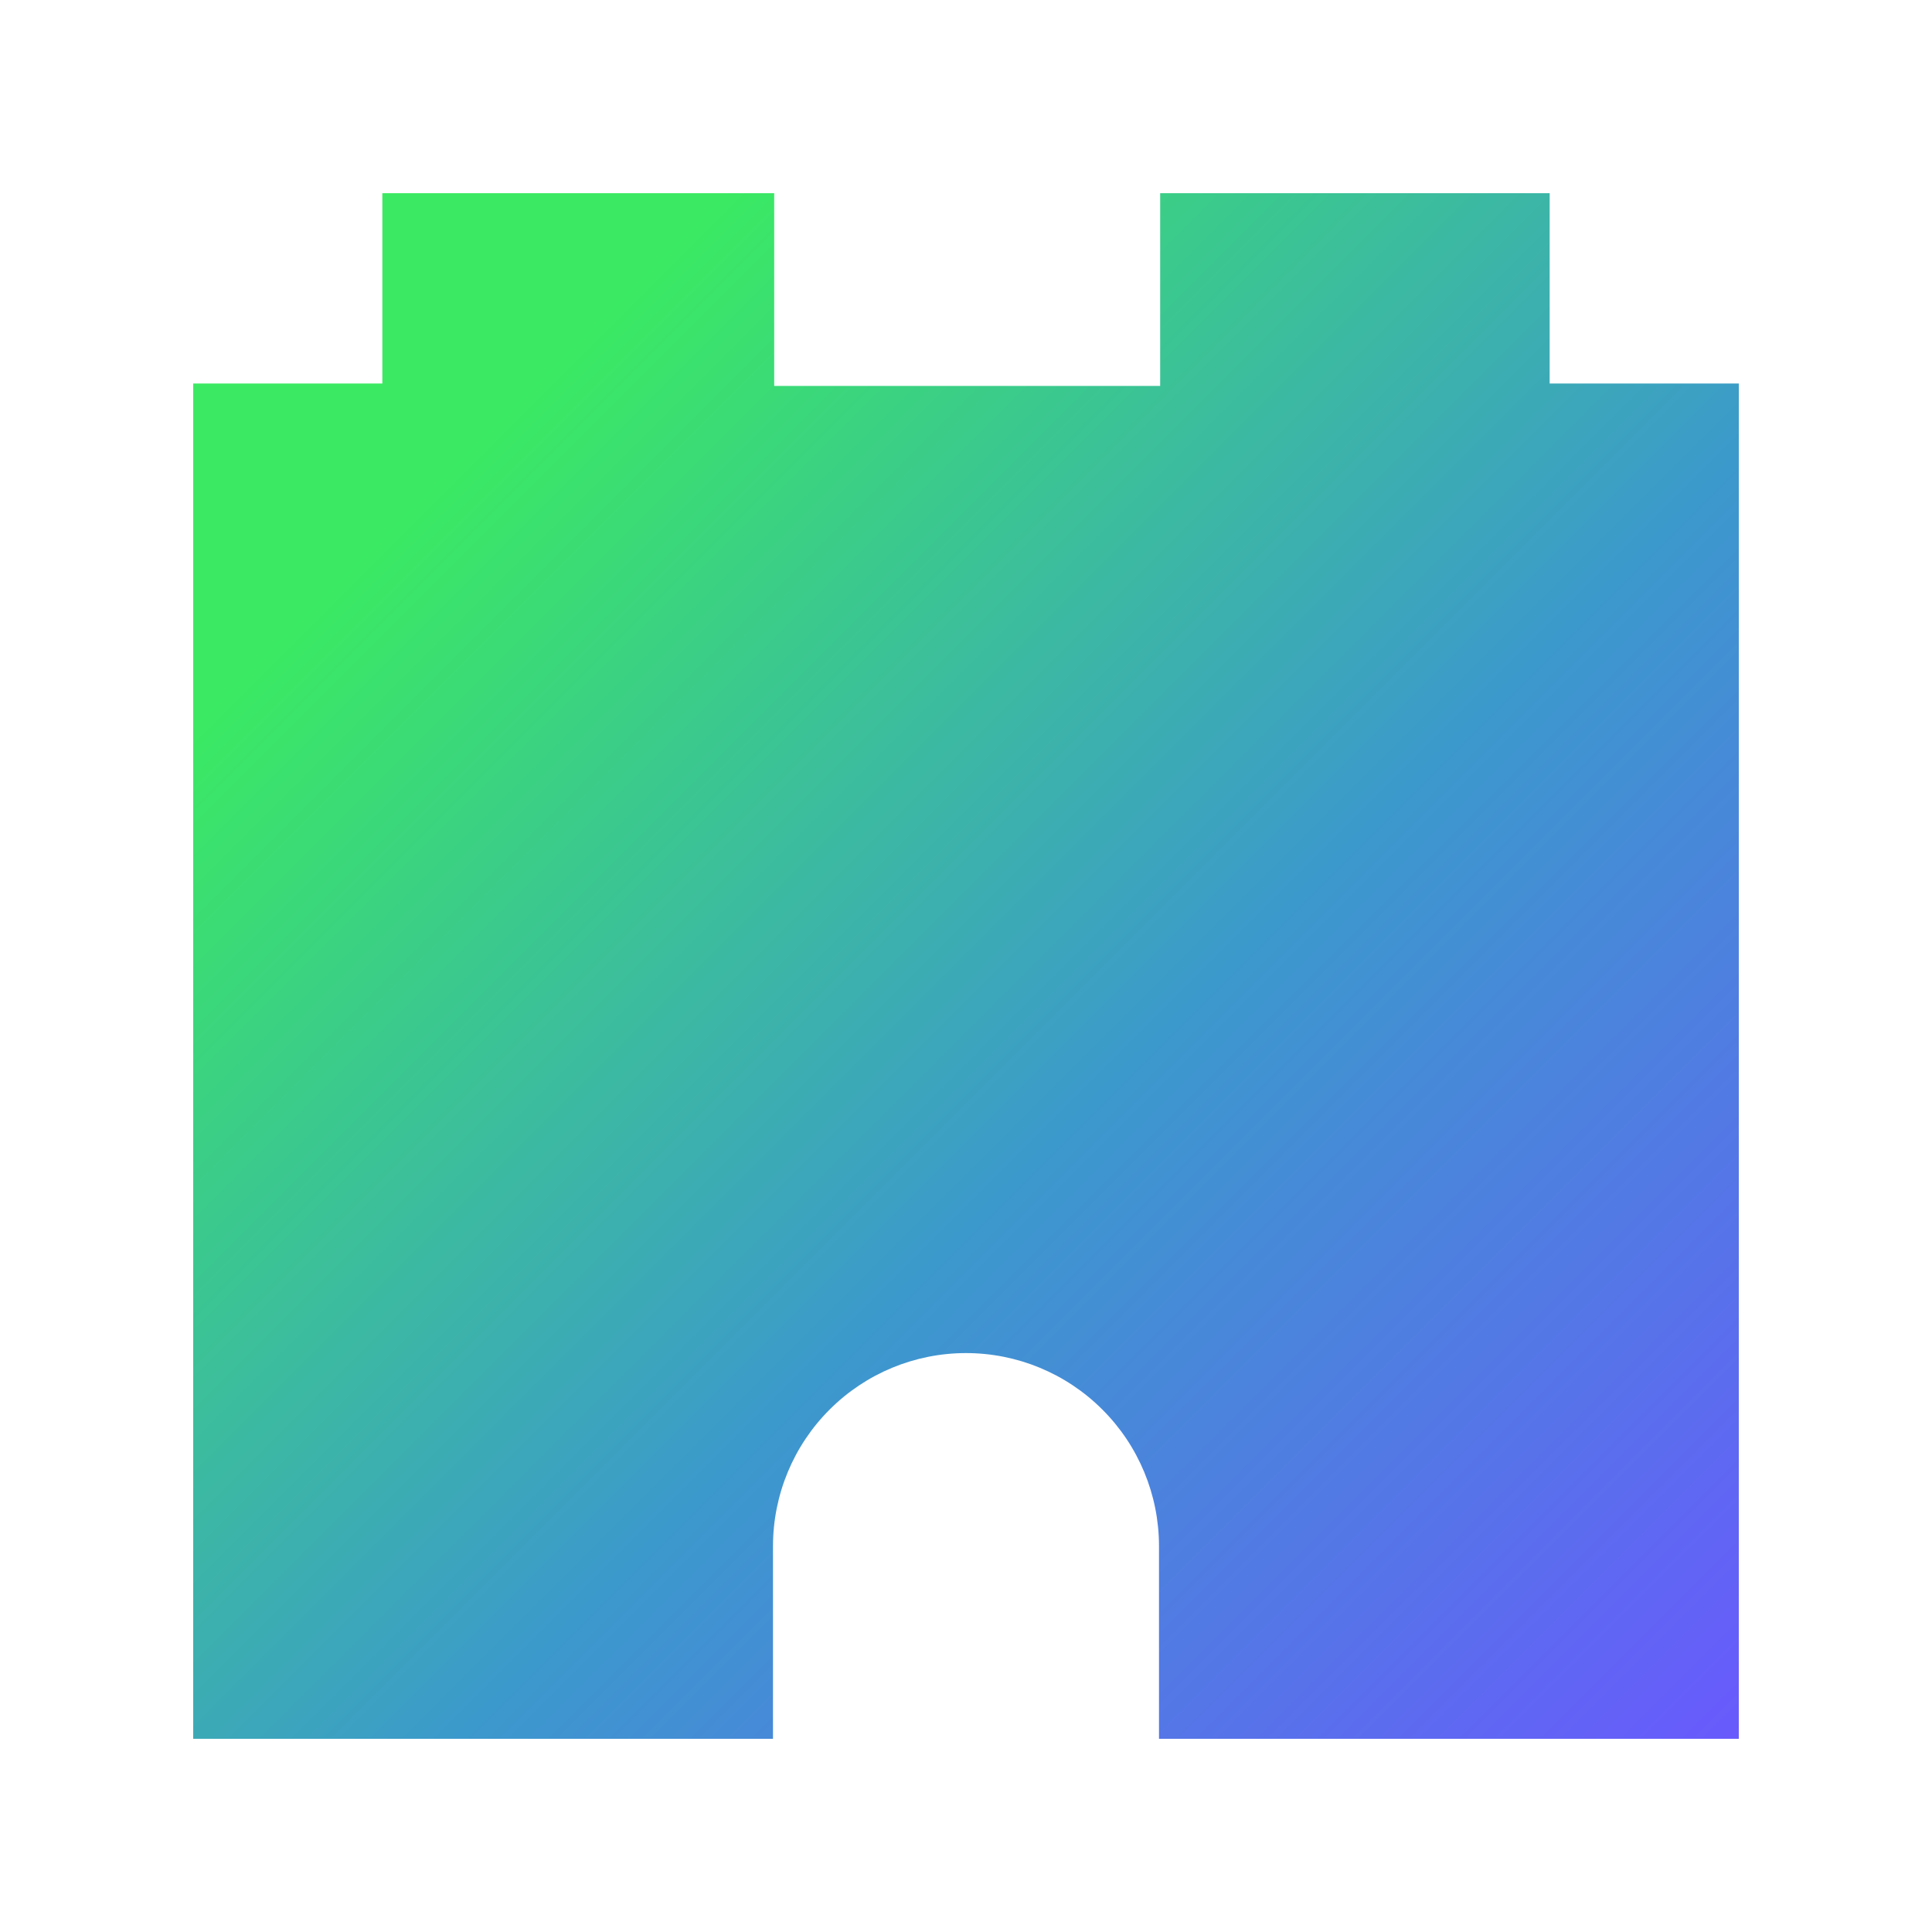
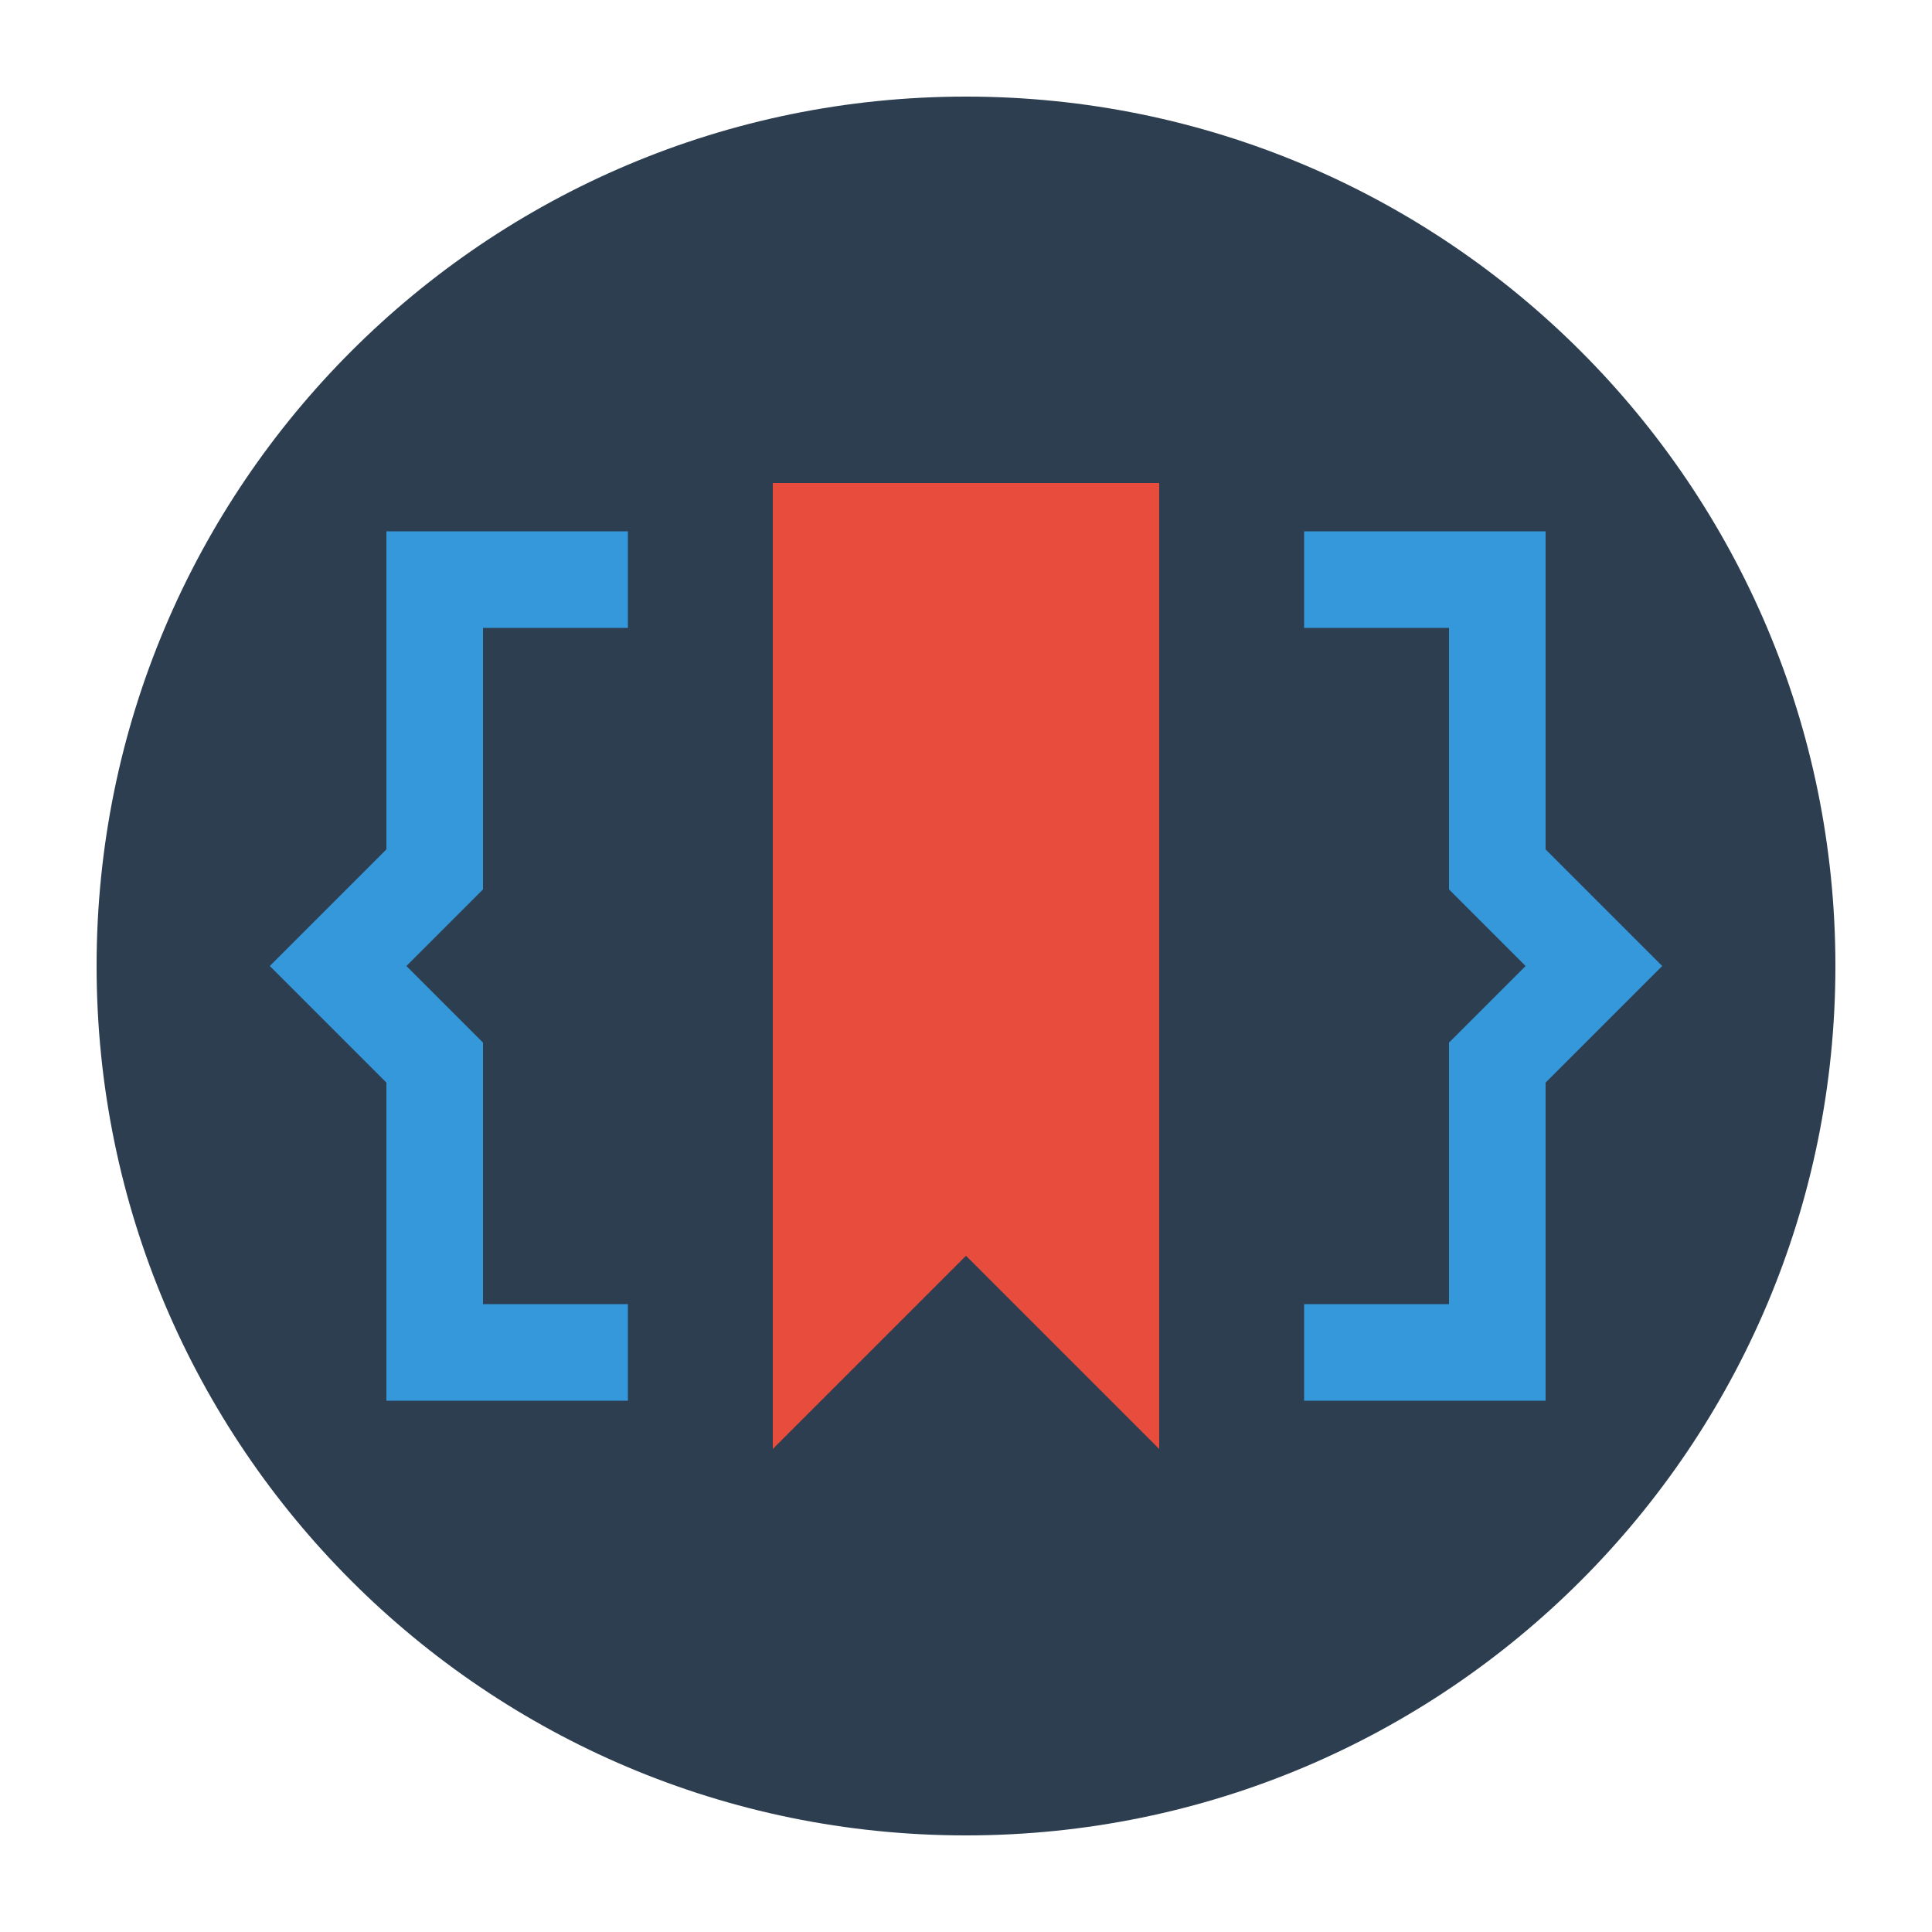
- <svg xmlns="http://www.w3.org/2000/svg" width="40" height="40" viewBox="0 0 40 40" fill="none">
-   <path d="M32.084 7.94V4H24.02V7.99H16.029V4H7.916V7.94H4V36H16.004V32.005C16.006 30.946 16.427 29.931 17.177 29.183C17.926 28.434 18.941 28.014 20 28.014C21.059 28.014 22.074 28.434 22.823 29.183C23.573 29.931 23.994 30.946 23.996 32.005V36H36V7.94H32.084Z" fill="url(#paint0_linear)" />
-   <defs>
-     <linearGradient id="paint0_linear" x1="2.942" y1="4.9" x2="37.777" y2="39.734" gradientUnits="userSpaceOnUse">
-       <stop offset="0.159" stop-color="#3BEA62" />
-       <stop offset="0.54" stop-color="#3C99CC" />
-       <stop offset="0.937" stop-color="#6B57FF" />
-     </linearGradient>
-   </defs>
+ <svg xmlns="http://www.w3.org/2000/svg" width="40" height="40" viewBox="0 0 40 40">
+   <circle cx="20" cy="20" r="18" fill="#2C3E50" />
+   <path d="M12 12 L9 12 L9 18 L7 20 L9 22 L9 28 L12 28" stroke="#3498DB" stroke-width="2" fill="none" stroke-linecap="square" />
+   <path d="M28 12 L31 12 L31 18 L33 20 L31 22 L31 28 L28 28" stroke="#3498DB" stroke-width="2" fill="none" stroke-linecap="square" />
+   <path d="M16 10 L24 10 L24 30 L20 26 L16 30 Z" fill="#E74C3C" />
</svg>
